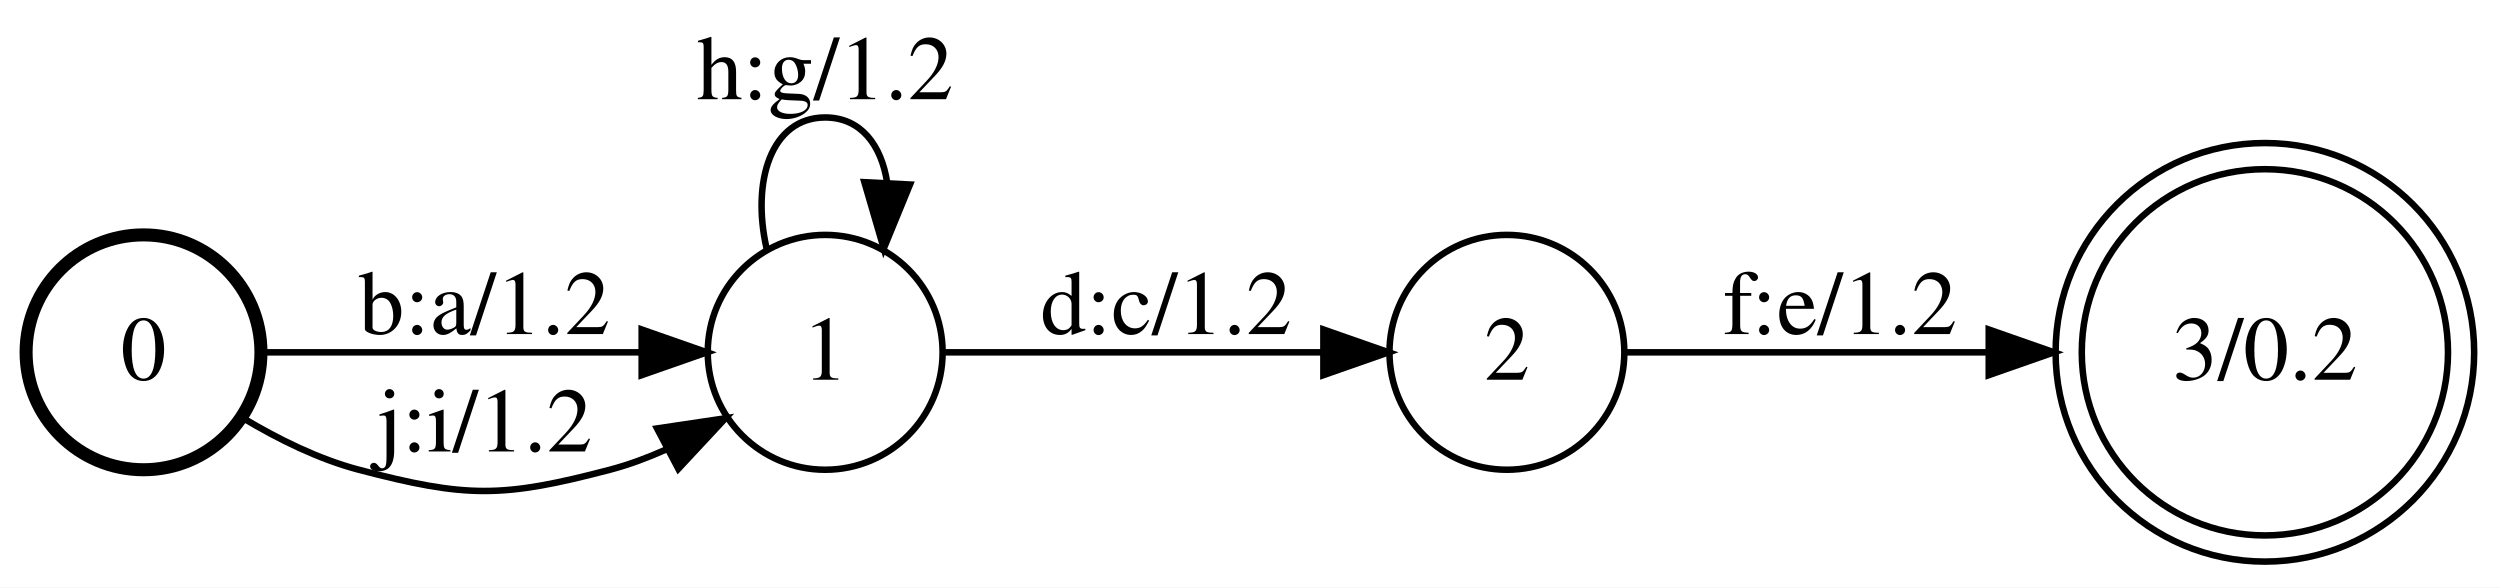
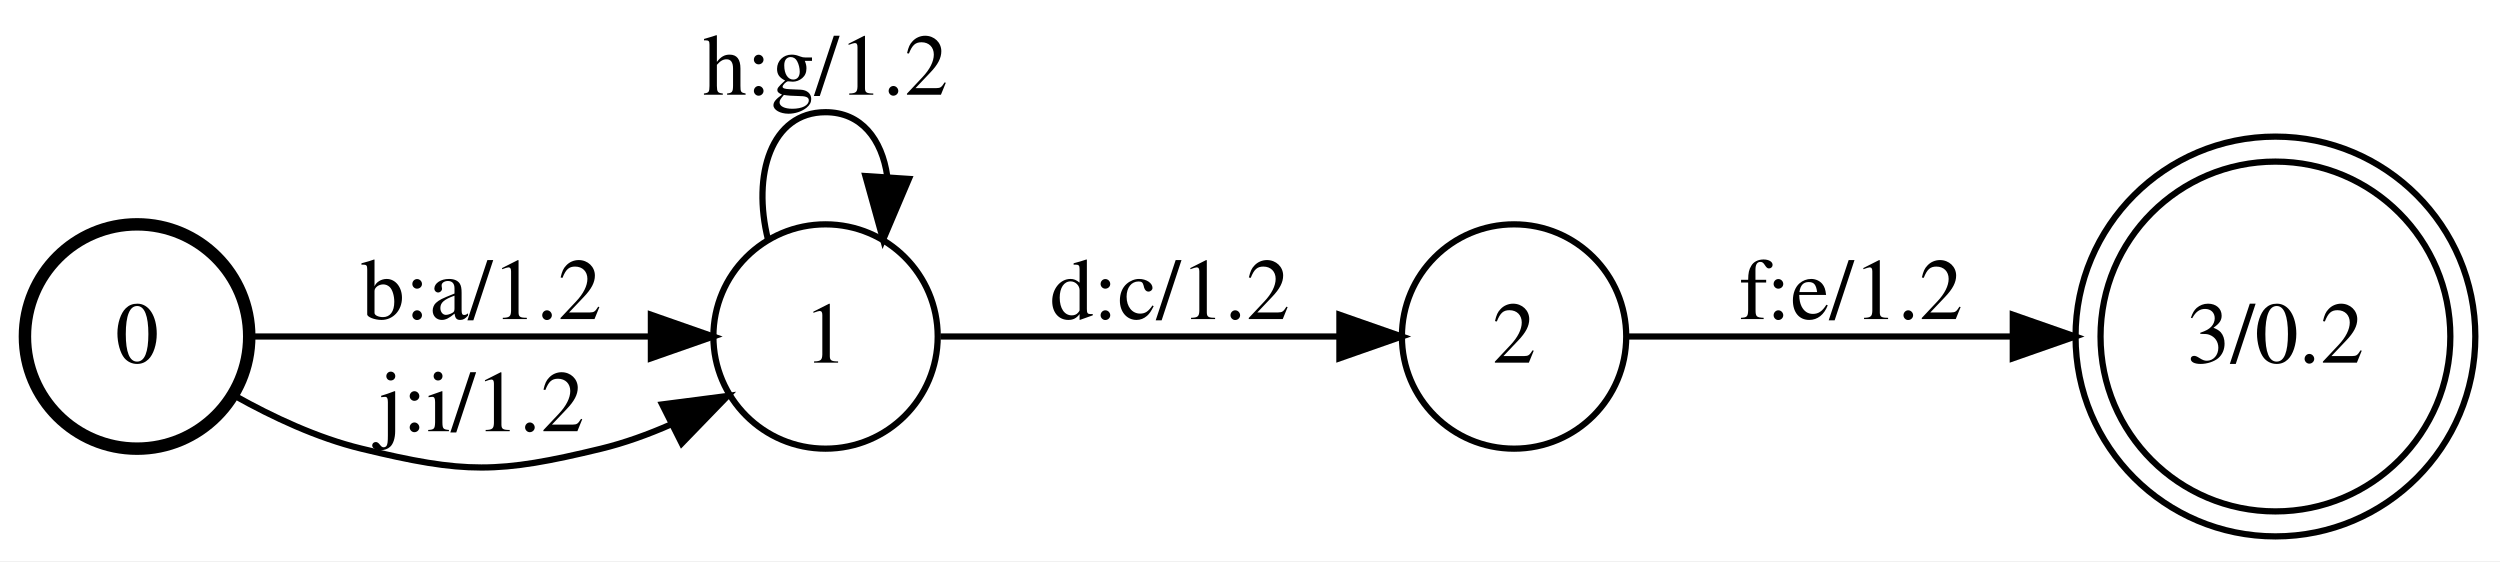
- <svg xmlns="http://www.w3.org/2000/svg" width="383pt" height="90pt" viewBox="0.00 0.00 383.22 90.04">
+ <svg xmlns="http://www.w3.org/2000/svg" width="401pt" height="90pt" viewBox="0.00 0.00 401.22 90.04">
  <g id="graph0" class="graph" transform="scale(1 1) rotate(0) translate(4 86.04)">
-     <polygon fill="white" stroke="transparent" points="-4,4 -4,-86.04 379.22,-86.04 379.22,4 -4,4" />
+     <polygon fill="white" stroke="transparent" points="-4,4 -4,-86.04 397.22,-86.04 397.22,4 -4,4" />
    <g id="node1" class="node">
      <ellipse fill="none" stroke="black" stroke-width="2" cx="18" cy="-32.04" rx="18" ry="18" />
      <text text-anchor="middle" x="18" y="-27.84" font-family="Times,serif" font-size="14.00">0</text>
    </g>
    <g id="node2" class="node">
-       <ellipse fill="none" stroke="black" cx="122.49" cy="-32.04" rx="18" ry="18" />
-       <text text-anchor="middle" x="122.49" y="-27.84" font-family="Times,serif" font-size="14.00">1</text>
+       <ellipse fill="none" stroke="black" cx="128.49" cy="-32.04" rx="18" ry="18" />
+       <text text-anchor="middle" x="128.49" y="-27.84" font-family="Times,serif" font-size="14.00">1</text>
    </g>
    <g id="edge1" class="edge">
-       <path fill="none" stroke="black" d="M36.39,-32.04C52.24,-32.04 75.91,-32.04 94.27,-32.04" />
-       <polygon fill="black" stroke="black" points="94.36,-35.54 104.36,-32.04 94.36,-28.54 94.36,-35.54" />
-       <text text-anchor="middle" x="70.25" y="-34.84" font-family="Times,serif" font-size="14.00">b:a/1.2</text>
+       <path fill="none" stroke="black" d="M36.43,-32.04C53.69,-32.04 80.38,-32.04 100.4,-32.04" />
+       <polygon fill="black" stroke="black" points="100.46,-35.54 110.46,-32.04 100.46,-28.54 100.46,-35.54" />
+       <text text-anchor="middle" x="73.25" y="-34.84" font-family="Times,serif" font-size="14.00">b:a/1.2</text>
    </g>
    <g id="edge2" class="edge">
-       <path fill="none" stroke="black" d="M33.3,-21.93C38.6,-18.76 44.83,-15.66 51,-14.04 67.55,-9.7 72.94,-9.7 89.49,-14.04 92.38,-14.8 95.29,-15.88 98.11,-17.15" />
-       <polygon fill="black" stroke="black" points="96.72,-20.37 107.2,-21.93 99.98,-14.18 96.72,-20.37" />
-       <text text-anchor="middle" x="70.25" y="-16.84" font-family="Times,serif" font-size="14.00">j:i/1.2</text>
+       <path fill="none" stroke="black" d="M33.72,-22.5C39.75,-19.12 46.96,-15.74 54,-14.04 70.63,-10.01 75.87,-10.01 92.49,-14.04 96.23,-14.95 100.02,-16.32 103.66,-17.92" />
+       <polygon fill="black" stroke="black" points="102.27,-21.14 112.78,-22.5 105.41,-14.89 102.27,-21.14" />
+       <text text-anchor="middle" x="73.25" y="-16.84" font-family="Times,serif" font-size="14.00">j:i/1.2</text>
    </g>
    <g id="edge4" class="edge">
-       <path fill="none" stroke="black" d="M113.51,-47.96C111.17,-58.19 114.17,-68.04 122.49,-68.04 127.96,-68.04 131.13,-63.8 132,-57.99" />
-       <polygon fill="black" stroke="black" points="135.49,-57.76 131.47,-47.96 128.5,-58.12 135.49,-57.76" />
-       <text text-anchor="middle" x="122.49" y="-70.84" font-family="Times,serif" font-size="14.00">h:g/1.2</text>
+       <path fill="none" stroke="black" d="M119.26,-47.58C116.66,-57.95 119.74,-68.04 128.49,-68.04 134.24,-68.04 137.54,-63.69 138.39,-57.78" />
+       <polygon fill="black" stroke="black" points="141.87,-57.33 137.73,-47.58 134.89,-57.79 141.87,-57.33" />
+       <text text-anchor="middle" x="128.49" y="-70.84" font-family="Times,serif" font-size="14.00">h:g/1.2</text>
    </g>
    <g id="node3" class="node">
-       <ellipse fill="none" stroke="black" cx="226.99" cy="-32.04" rx="18" ry="18" />
-       <text text-anchor="middle" x="226.99" y="-27.84" font-family="Times,serif" font-size="14.00">2</text>
+       <ellipse fill="none" stroke="black" cx="238.99" cy="-32.04" rx="18" ry="18" />
+       <text text-anchor="middle" x="238.99" y="-27.84" font-family="Times,serif" font-size="14.00">2</text>
    </g>
    <g id="edge3" class="edge">
-       <path fill="none" stroke="black" d="M140.88,-32.04C156.73,-32.04 180.4,-32.04 198.76,-32.04" />
-       <polygon fill="black" stroke="black" points="198.86,-35.54 208.86,-32.04 198.86,-28.54 198.86,-35.54" />
-       <text text-anchor="middle" x="174.74" y="-34.84" font-family="Times,serif" font-size="14.00">d:c/1.2</text>
+       <path fill="none" stroke="black" d="M146.92,-32.04C164.19,-32.04 190.87,-32.04 210.9,-32.04" />
+       <polygon fill="black" stroke="black" points="210.96,-35.54 220.96,-32.04 210.96,-28.54 210.96,-35.54" />
+       <text text-anchor="middle" x="183.74" y="-34.84" font-family="Times,serif" font-size="14.00">d:c/1.2</text>
    </g>
    <g id="node4" class="node">
-       <ellipse fill="none" stroke="black" cx="343.18" cy="-32.04" rx="28.07" ry="28.07" />
-       <ellipse fill="none" stroke="black" cx="343.18" cy="-32.04" rx="32.08" ry="32.08" />
-       <text text-anchor="middle" x="343.18" y="-27.84" font-family="Times,serif" font-size="14.00">3/0.2</text>
+       <ellipse fill="none" stroke="black" cx="361.18" cy="-32.04" rx="28.07" ry="28.07" />
+       <ellipse fill="none" stroke="black" cx="361.18" cy="-32.04" rx="32.08" ry="32.08" />
+       <text text-anchor="middle" x="361.18" y="-27.84" font-family="Times,serif" font-size="14.00">3/0.2</text>
    </g>
    <g id="edge5" class="edge">
-       <path fill="none" stroke="black" d="M245.33,-32.04C260.03,-32.04 281.72,-32.04 300.84,-32.04" />
-       <polygon fill="black" stroke="black" points="300.85,-35.54 310.85,-32.04 300.85,-28.54 300.85,-35.54" />
-       <text text-anchor="middle" x="278.06" y="-34.84" font-family="Times,serif" font-size="14.00">f:e/1.2</text>
+       <path fill="none" stroke="black" d="M257.21,-32.04C273.27,-32.04 297.87,-32.04 318.99,-32.04" />
+       <polygon fill="black" stroke="black" points="319.03,-35.54 329.03,-32.04 319.03,-28.54 319.03,-35.54" />
+       <text text-anchor="middle" x="293.06" y="-34.84" font-family="Times,serif" font-size="14.00">f:e/1.2</text>
    </g>
  </g>
</svg>
